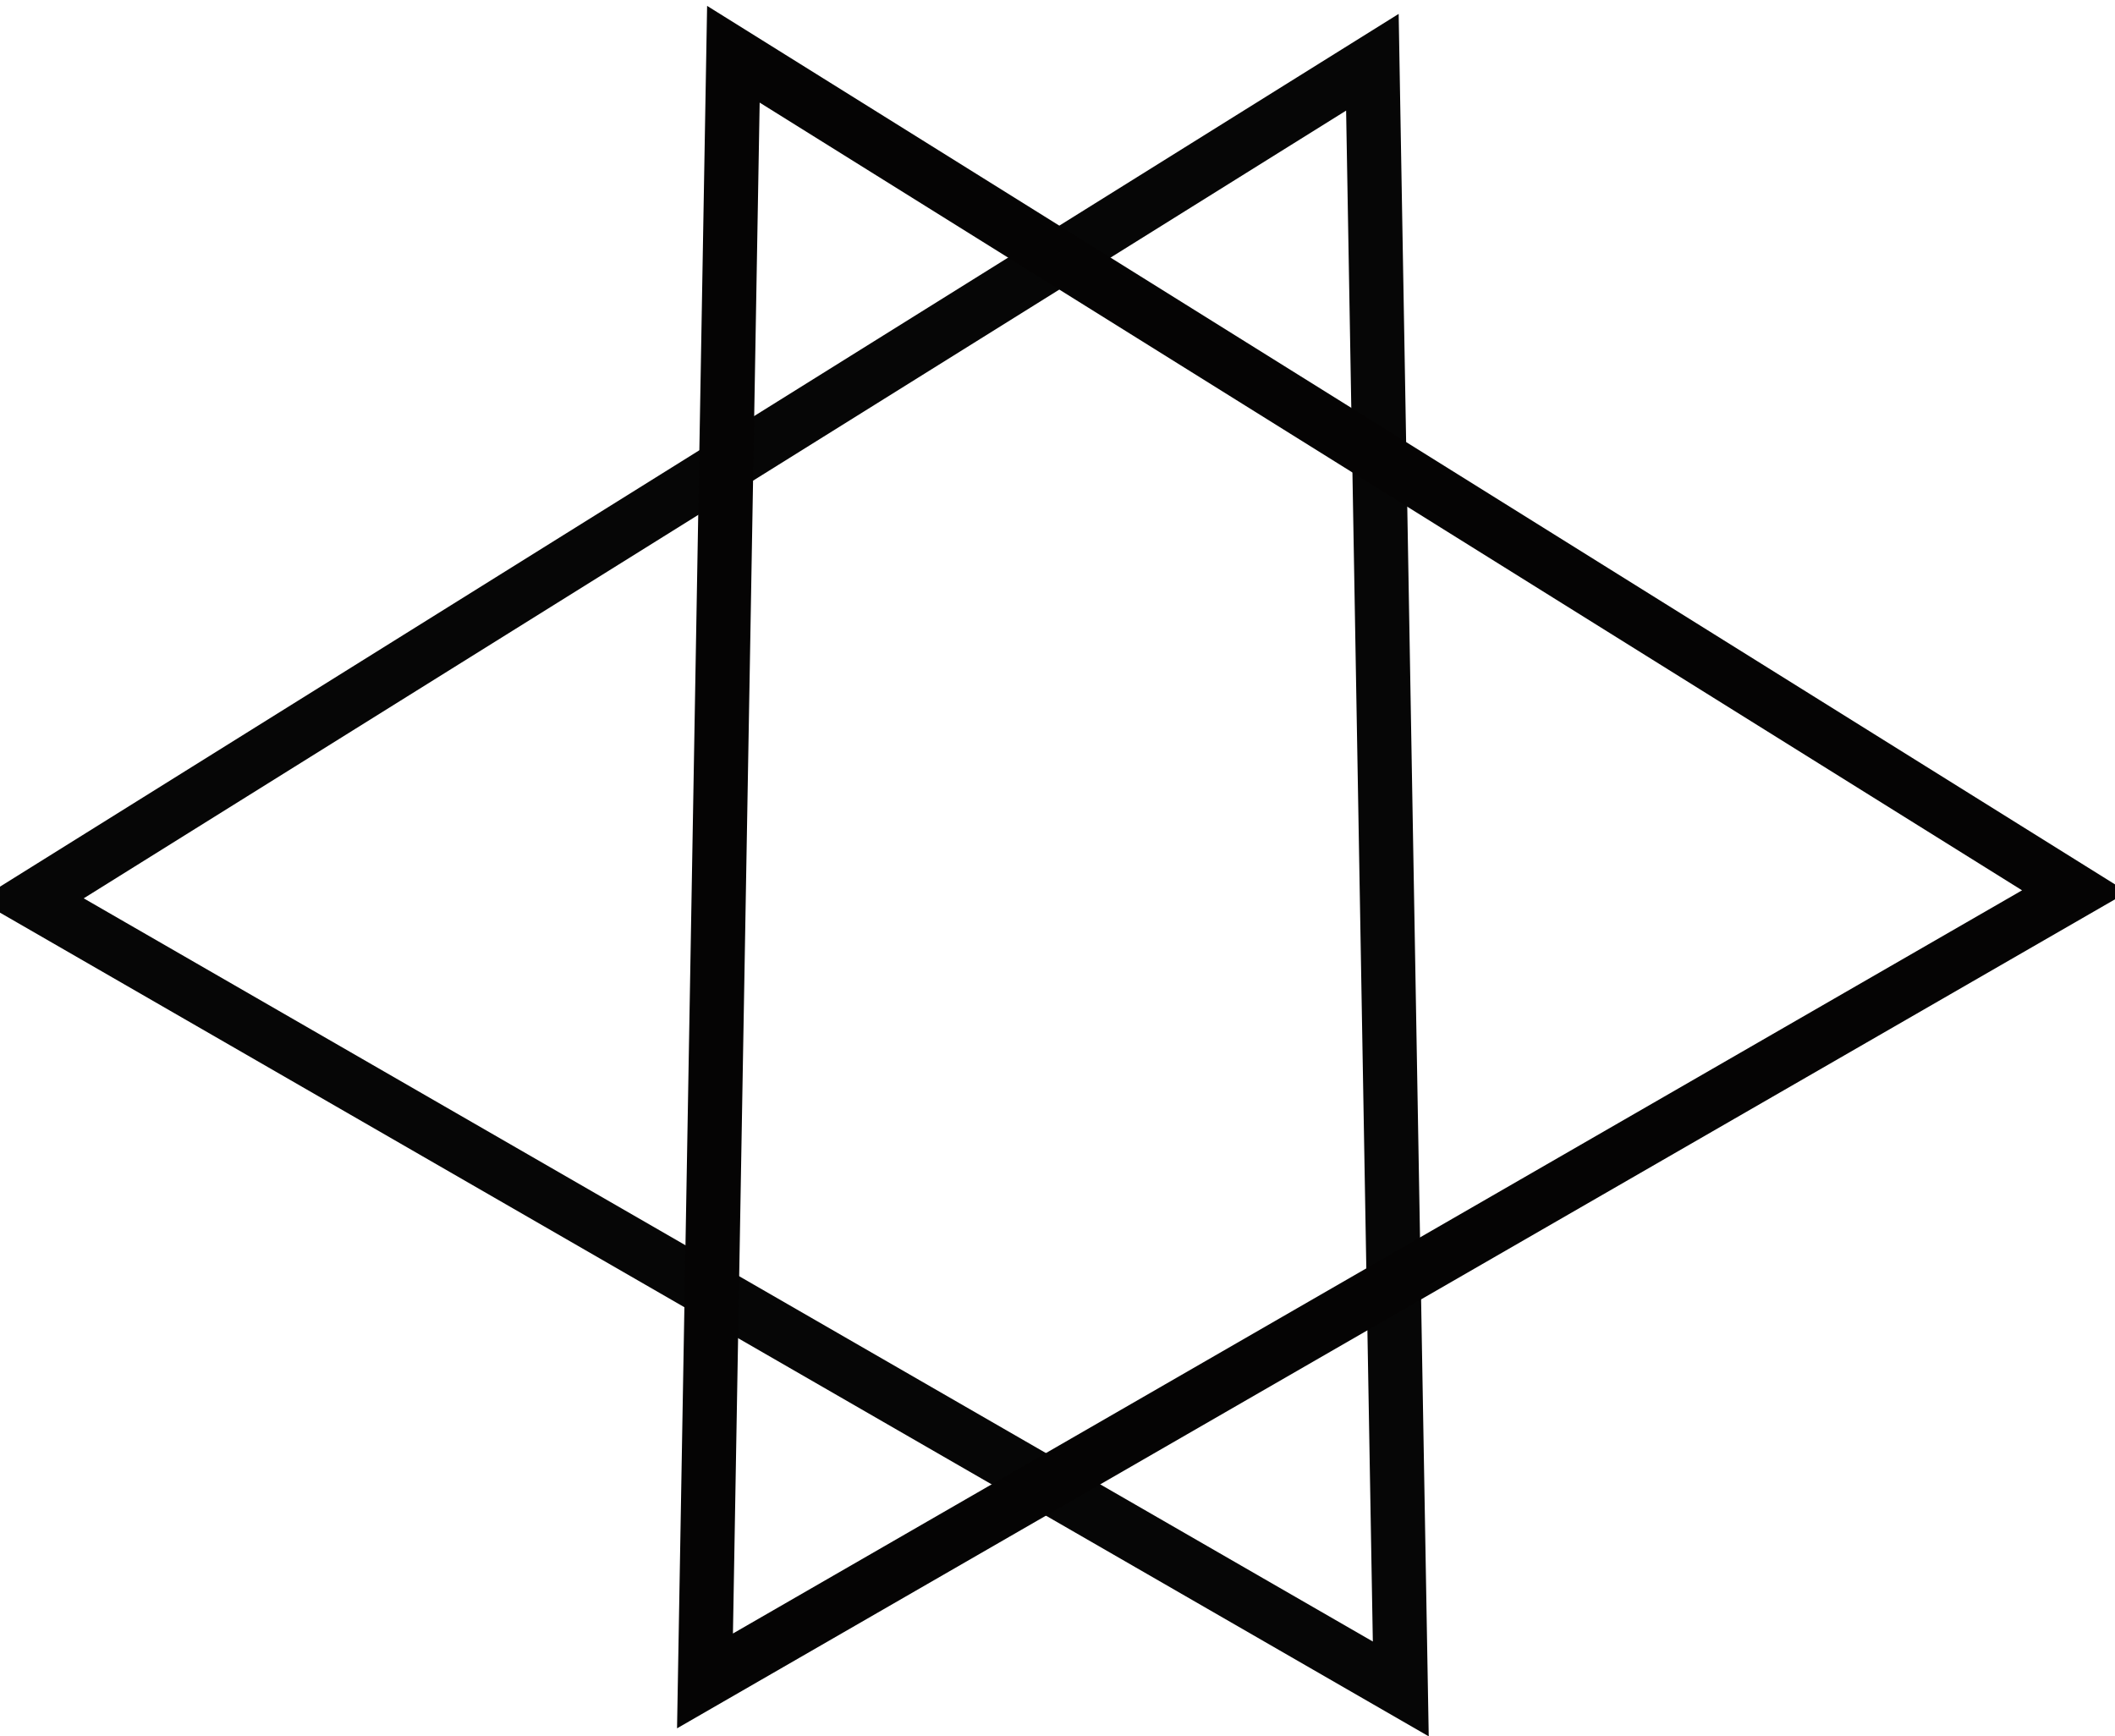
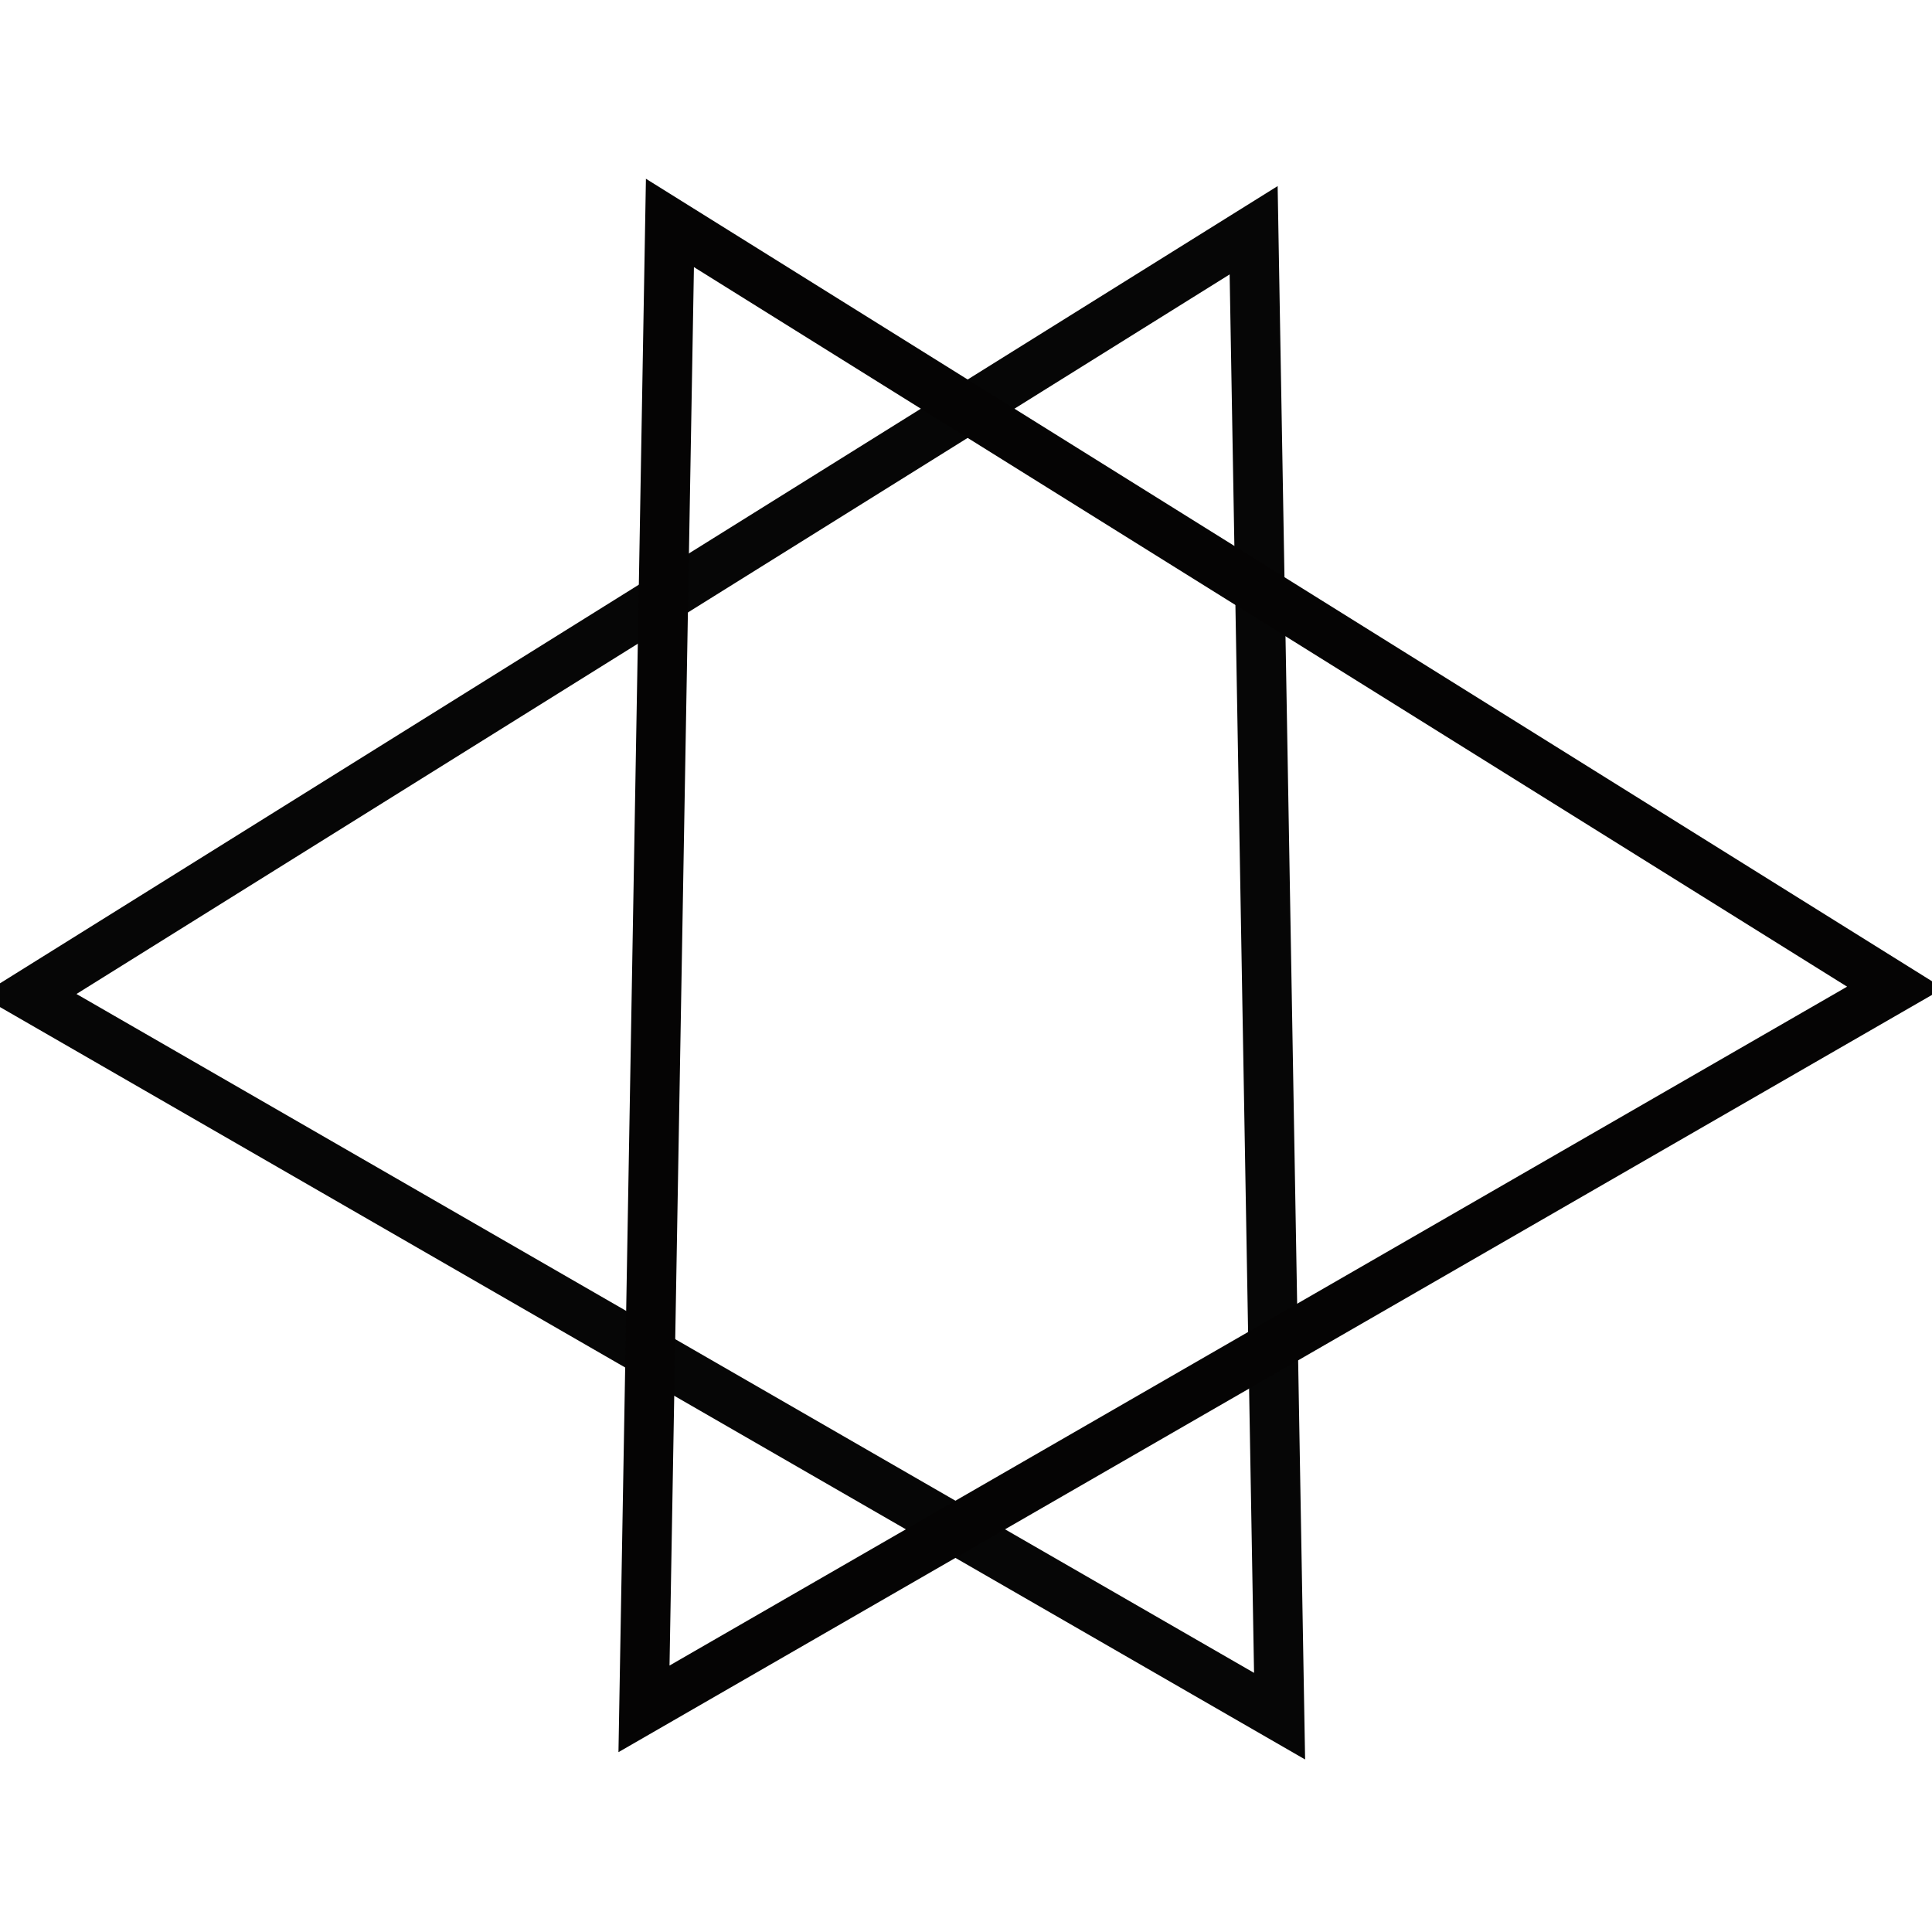
- <svg xmlns="http://www.w3.org/2000/svg" width="39px" height="32px" viewBox="0 0 39 32" version="1.1">
+ <svg xmlns="http://www.w3.org/2000/svg" width="45px" height="45px" viewBox="0 0 39 32" version="1.1">
  <defs />
  <g id="Page-1" stroke="none" stroke-width="1" fill="none" fill-rule="evenodd">
    <g id="Group-9" transform="translate(0, 1)">
-       <polygon id="Triangle" stroke="#060606" transform="translate(13.07044, 15.3633) rotate(269) translate(-13.07044, -15.3633) " points="13.07 2.863 28.07 27.863 -1.93 27.863" />
-       <polygon id="Triangle" stroke="#050404" transform="translate(25.75988, 15.21587) rotate(91) translate(-25.75988, -15.21587) " points="25.76 2.716 40.76 27.716 10.76 27.716" />
+       <polygon id="Triangle" stroke="#060606" transform="translate(13.07044, 15.3633) rotate(269) translate(-13.07044, -15.3633) " points="13.07 2.863 28.07 27.863 -1.93 27.863">
+             </polygon>
+       <polygon id="Triangle" stroke="#050404" transform="translate(25.75988, 15.21587) rotate(91) translate(-25.75988, -15.21587) " points="25.76 2.716 40.76 27.716 10.76 27.716">
+             </polygon>
+       <animateTransform attributeName="transform" attributeType="XML" type="rotate" from="0 19 17" to="360 19 17" dur="10s" repeatCount="indefinite" />
    </g>
  </g>
</svg>
